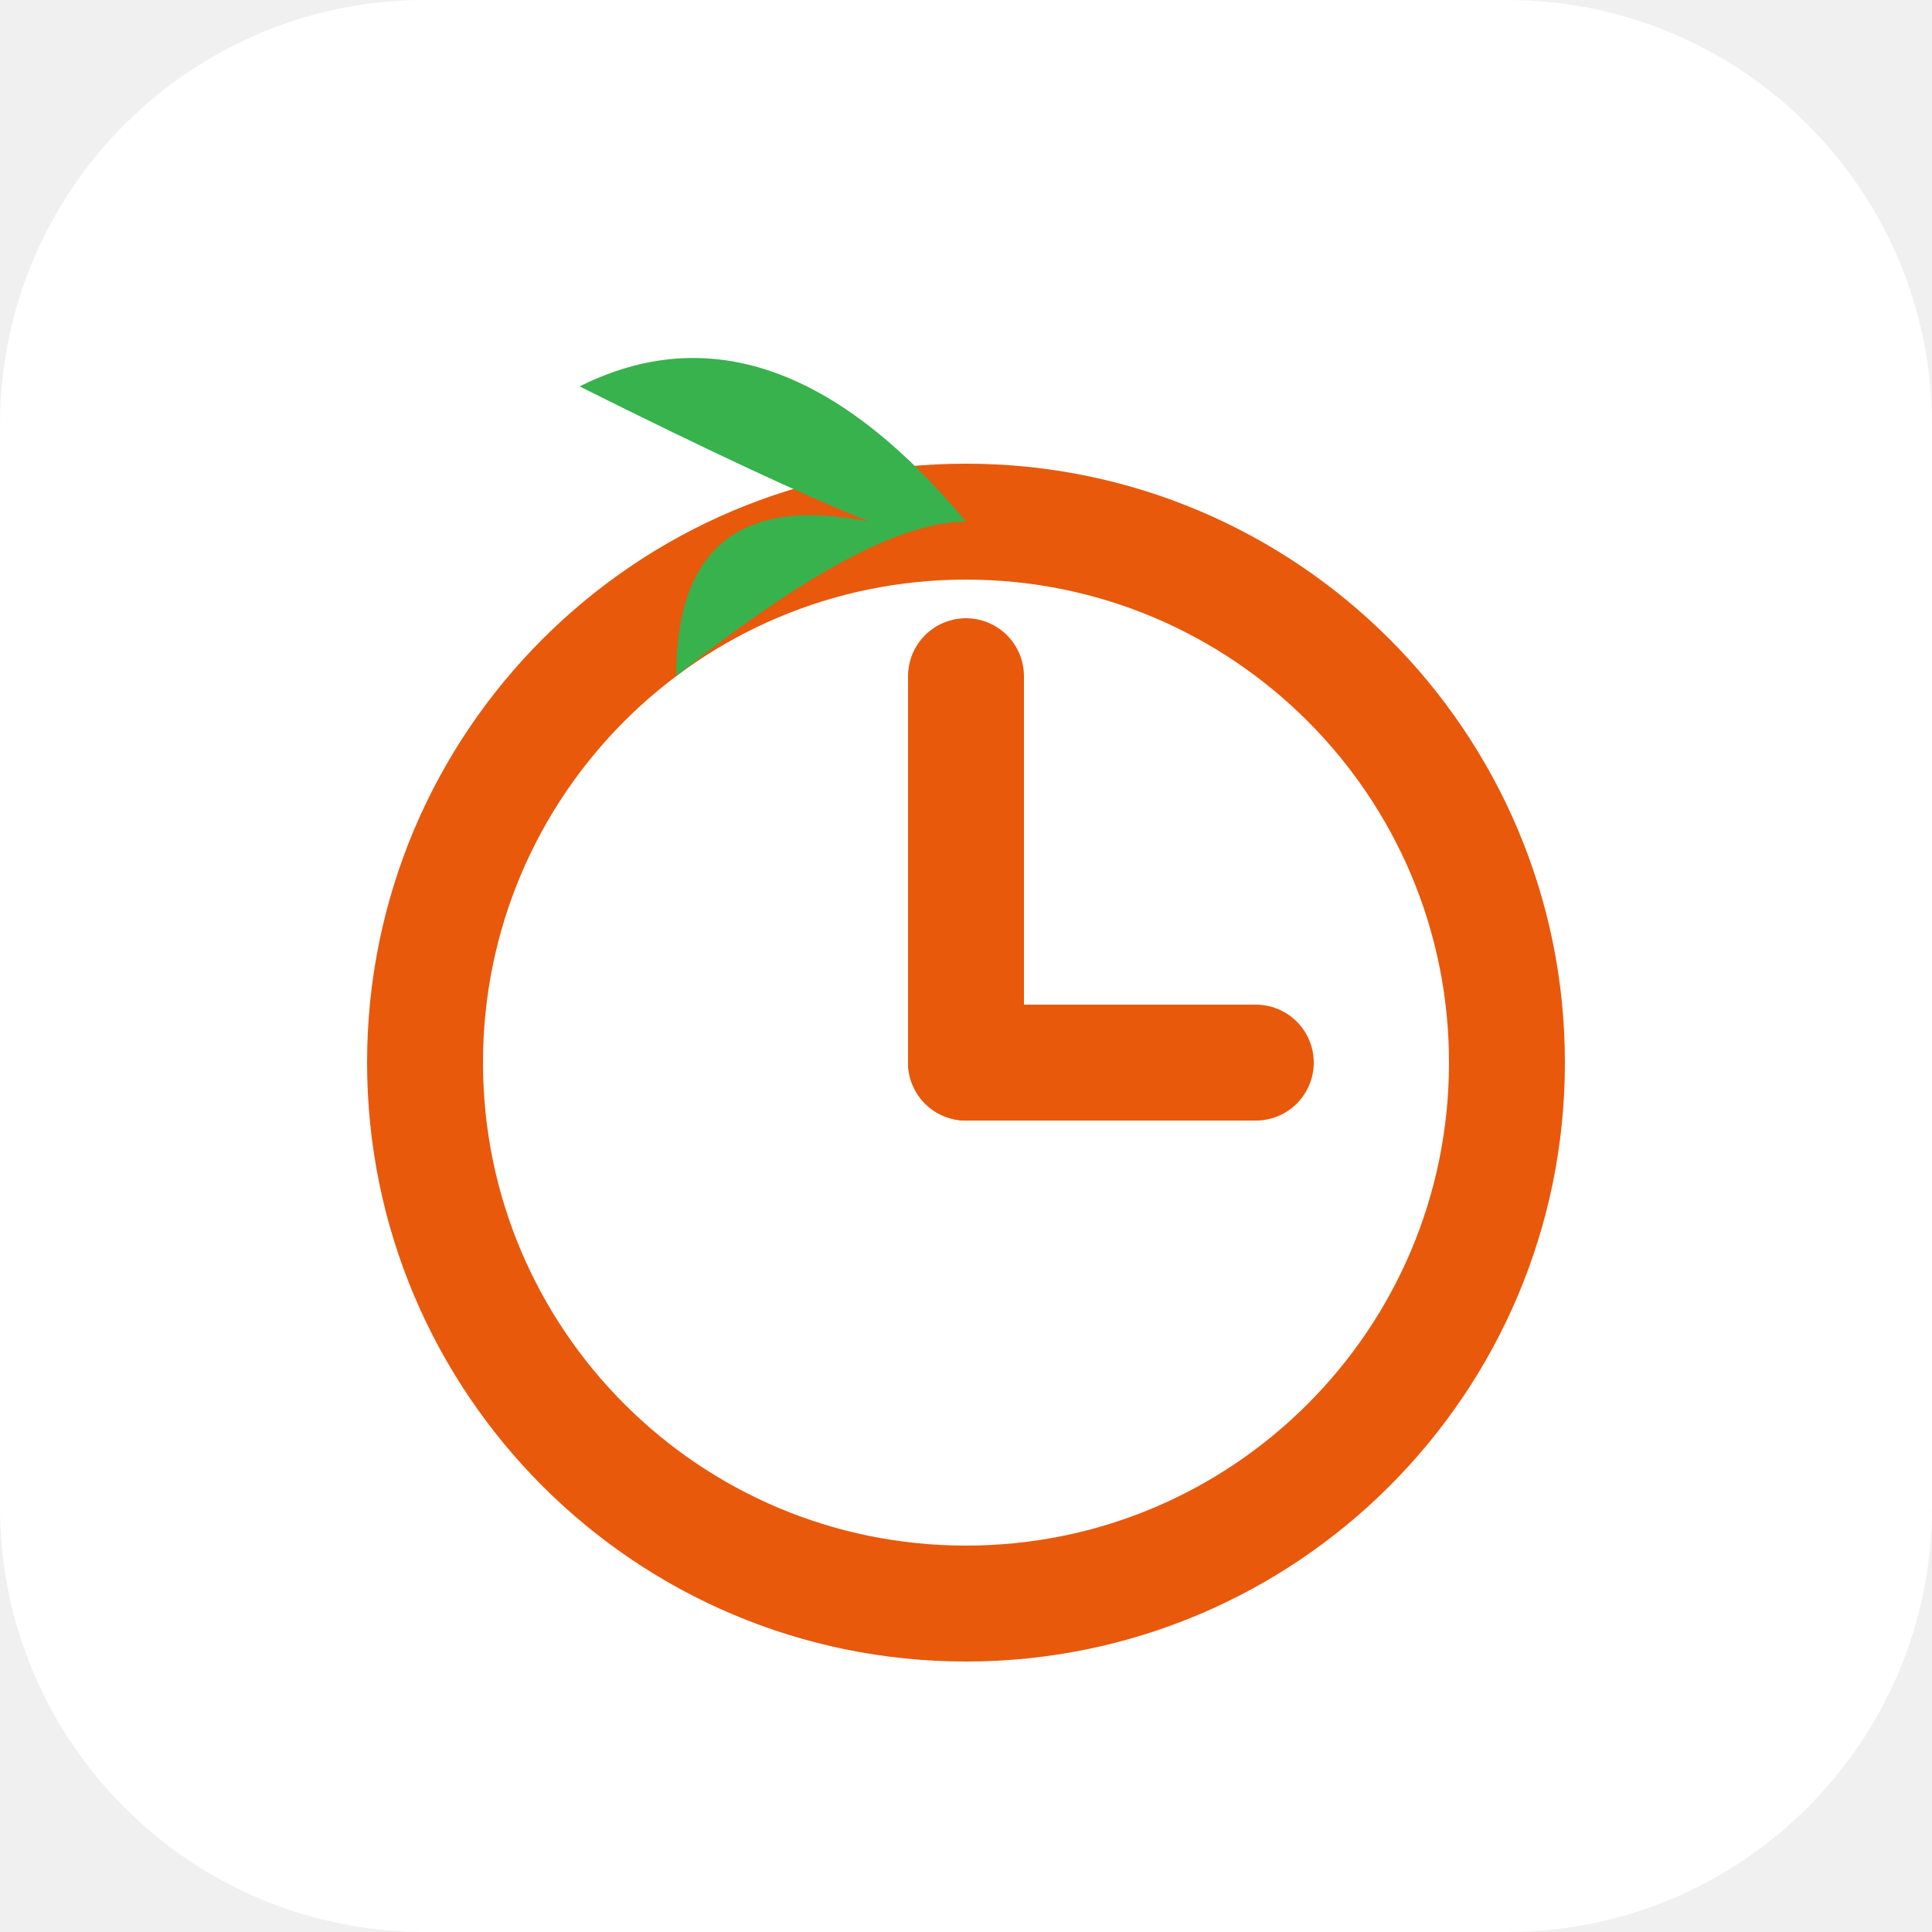
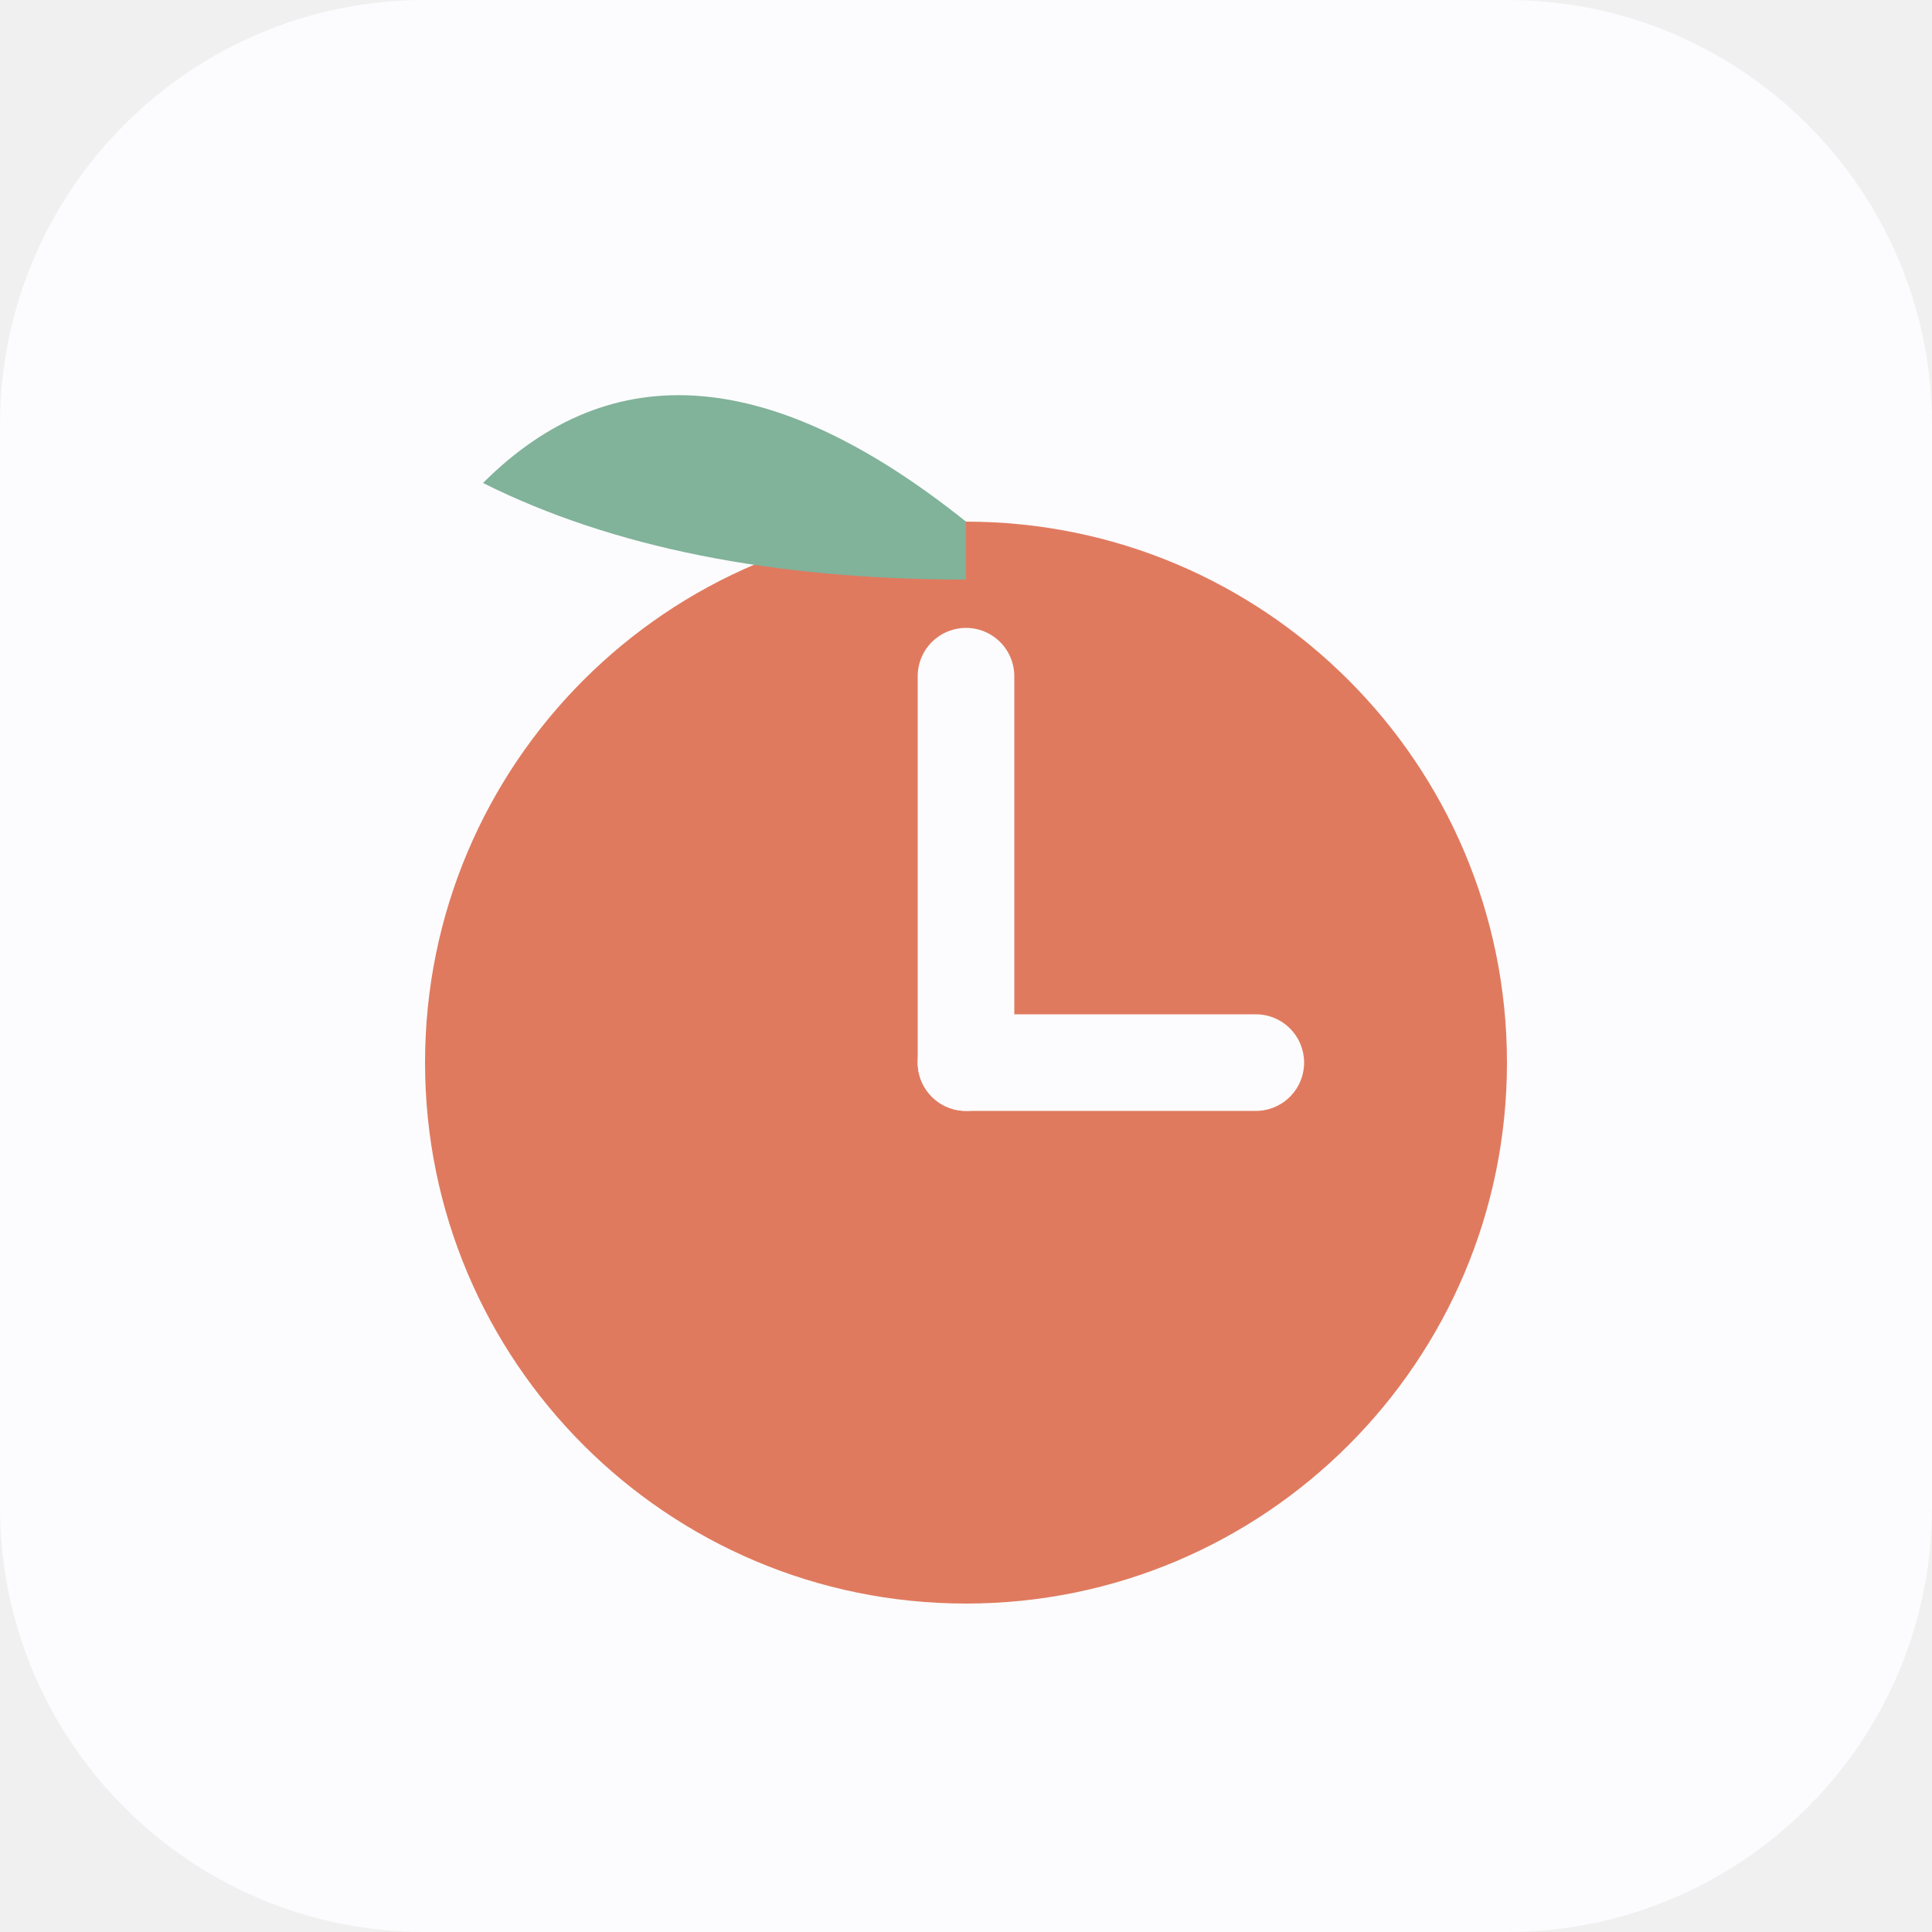
<svg xmlns="http://www.w3.org/2000/svg" viewBox="0 0 100 100">
-   <rect width="100" height="100" rx="22" fill="#ffffff" />
-   <circle cx="50" cy="55" r="28" fill="none" stroke="#e8590c" stroke-width="6" />
-   <line x1="50" y1="55" x2="50" y2="35" stroke="#e8590c" stroke-width="6" stroke-linecap="round" />
-   <line x1="50" y1="55" x2="65" y2="55" stroke="#e8590c" stroke-width="6" stroke-linecap="round" />
-   <path d="M50 27 Q40 15 30 20 Q40 25 45 27 Q35 25 35 35 Q45 27 50 27 Z" fill="#37b24d" />
+   <rect width="100" height="100" rx="22" fill="#fcfcfe" />
+   <circle cx="50" cy="55" r="28" fill="#e07a5f" />
+   <path d="M50 27 Q 35 15 25 25 Q 35 30 50 30 Z" fill="#81b29a" />
+   <line x1="50" y1="55" x2="50" y2="35" stroke="#fcfcfe" stroke-width="5" stroke-linecap="round" />
+   <line x1="50" y1="55" x2="65" y2="55" stroke="#fcfcfe" stroke-width="5" stroke-linecap="round" />
</svg>
